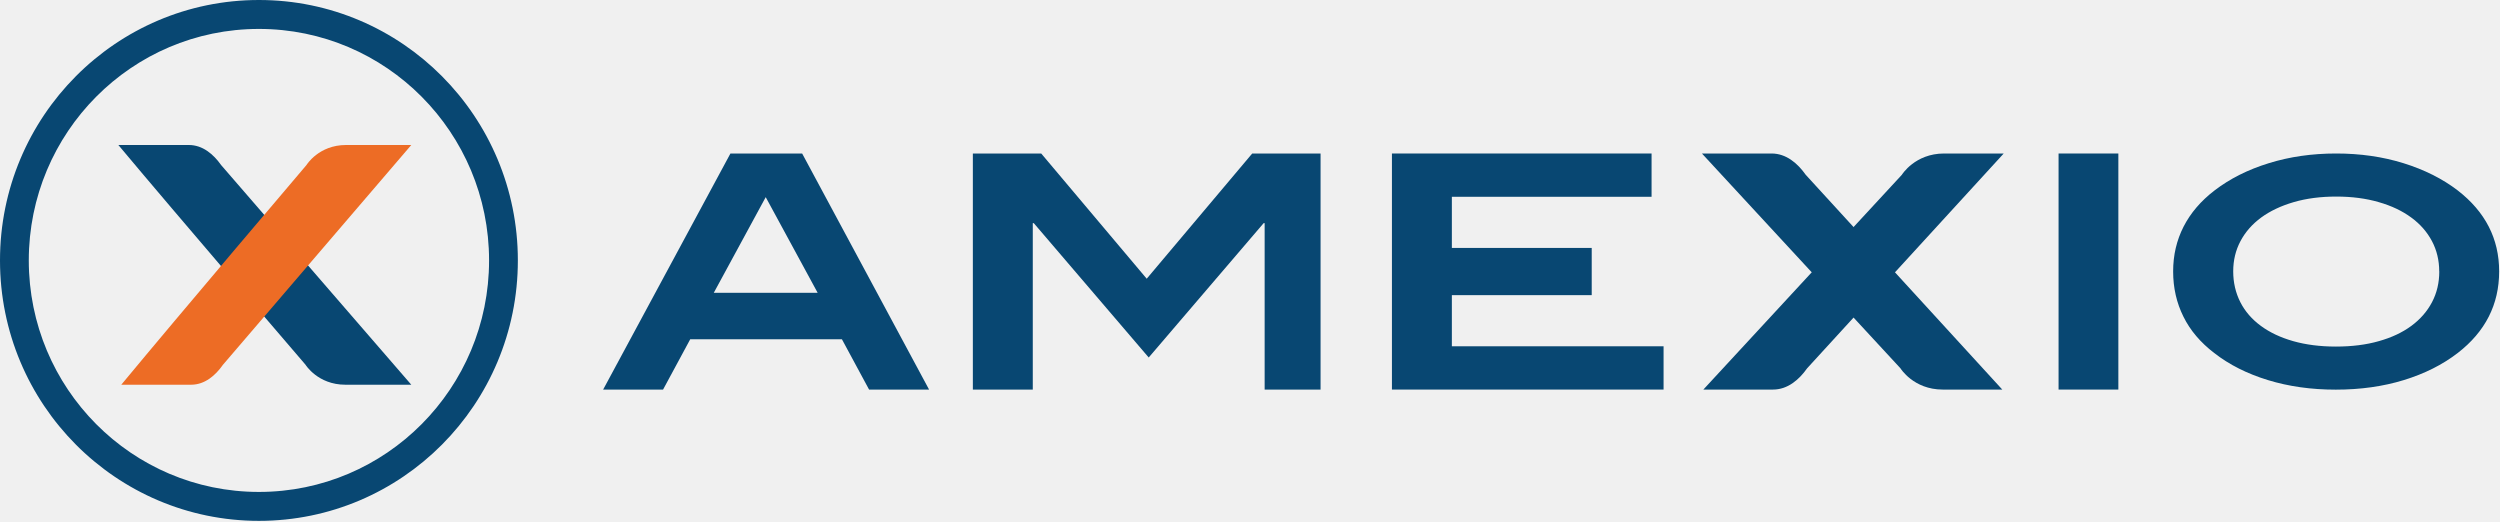
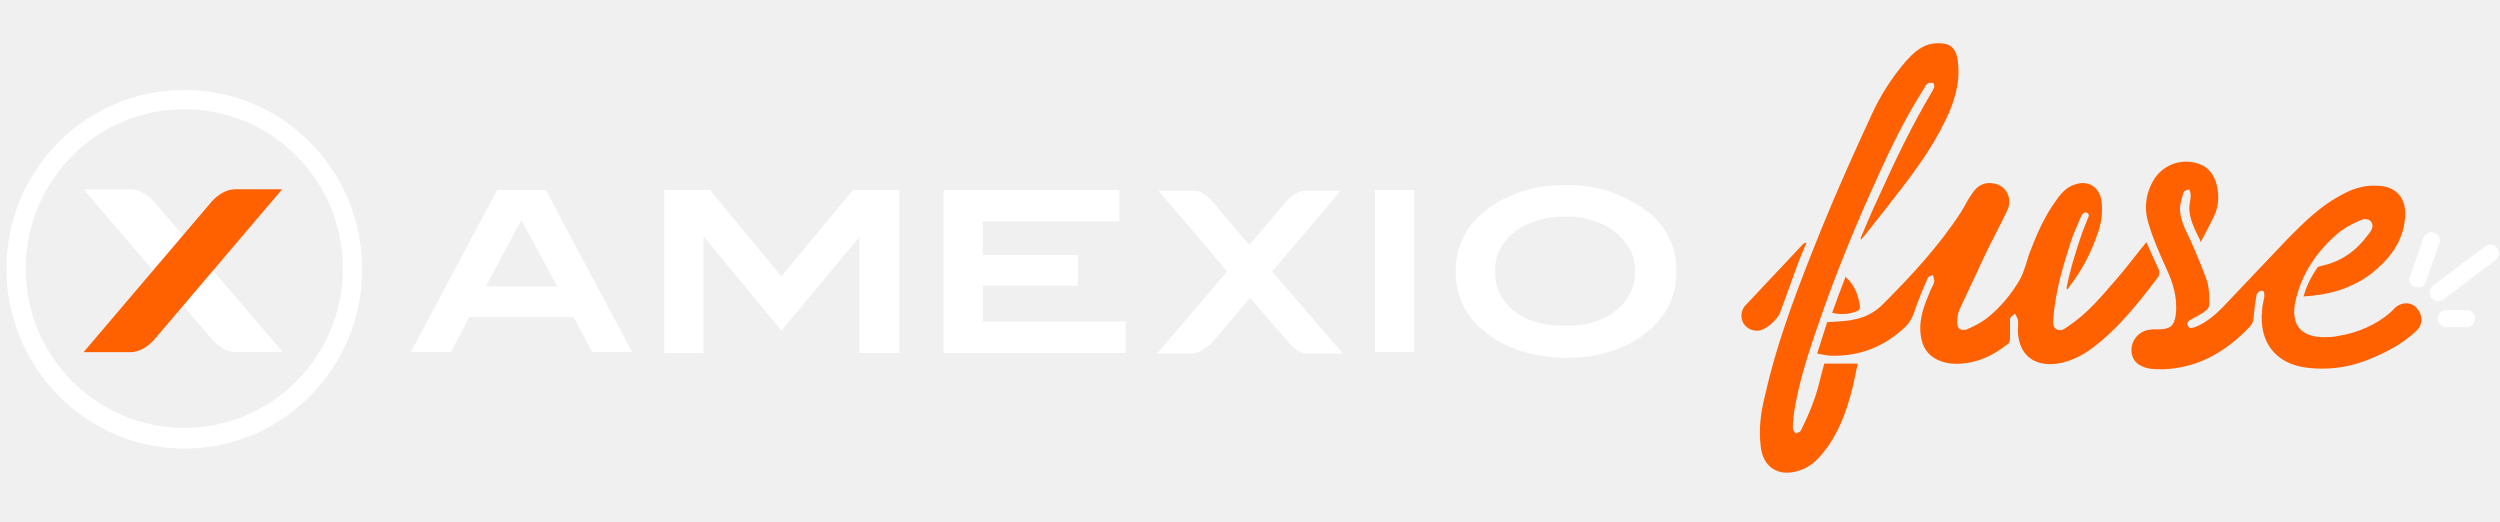
- <svg xmlns="http://www.w3.org/2000/svg" id="Layer_1" data-name="Layer 1" viewBox="0 0 350 73">
+ <svg xmlns="http://www.w3.org/2000/svg" id="Layer_1" data-name="Layer 1" version="1.1" viewBox="0 0 350 73">
  <defs>
    <style>
      .cls-1 {
-         fill: #ed6c25;
+         fill: #ff6100;
+       }
+ 
+       .cls-1, .cls-2, .cls-3 {
+         stroke-width: 0px;
+       }
+ 
+       .cls-2 {
+         fill-rule: evenodd;
      }

      .cls-2, .cls-3 {
-         fill: #084772;
-       }
- 
-       .cls-3 {
-         fill-rule: evenodd;
+         fill: #fff;
      }
    </style>
  </defs>
-   <path class="cls-3" d="m0,36.46C0,16.32,16.23,0,36.25,0s36.25,16.32,36.25,36.46-16.23,36.46-36.25,36.46S0,56.59,0,36.46Zm4.03,0C4.03,18.56,18.45,4.05,36.25,4.05s32.22,14.51,32.22,32.41-14.42,32.41-32.22,32.41S4.03,54.36,4.03,36.46Z" />
-   <path class="cls-2" d="m26.45,20.3h-9.88c8.09,9.68,26.2,30.76,26.2,30.76,0,0,1.72,2.8,5.58,2.8h9.23l-26.63-30.76c-1.07-1.51-2.58-2.8-4.51-2.8Z" />
-   <path class="cls-1" d="m26.76,53.86h-9.78c8.01-9.68,25.93-30.76,25.93-30.76,0,0,1.7-2.8,5.53-2.8h9.14l-26.36,30.76c-1.06,1.51-2.55,2.8-4.46,2.8Z" />
-   <path class="cls-2" d="m121.67,54.54l-3.8-7.04h-21.24l-3.8,7.04h-8.39l17.82-33.05h10.04l17.77,33.05h-8.4,0Zm-14.47-26.94l-7.27,13.39h14.54l-7.27-13.39Z" />
-   <path class="cls-2" d="m177.05,54.54v-23.3h-.14l-16.09,18.81-16.09-18.81h-.14v23.3h-8.39V21.49h9.57l14.77,17.53,14.77-17.53h9.57v33.05h-7.83Z" />
-   <path class="cls-2" d="m194.87,54.54V21.49h36.35v6.06h-27.96v7.16h19.58v6.61h-19.58v7.16h29.64v6.06h-38.03Z" />
-   <path class="cls-2" d="m248.02,21.49h-9.75c9.02,9.74,27.79,30.07,27.79,30.07,0,0,1.82,2.98,5.92,2.98h8.34l-27.52-30.07c-1.14-1.61-2.73-2.98-4.78-2.98Z" />
-   <path class="cls-2" d="m248.22,54.54h-9.75c9.02-9.74,27.79-30.07,27.79-30.07,0,0,1.82-2.98,5.92-2.98h8.34l-27.52,30.07c-1.14,1.61-2.73,2.98-4.78,2.98Z" />
-   <path class="cls-2" d="m288.2,54.54V21.49h8.37v33.05h-8.37Z" />
-   <path class="cls-2" d="m349.88,38c0,4.62-1.93,8.43-5.8,11.42-2.13,1.64-4.64,2.9-7.54,3.79-2.89.89-6.07,1.34-9.53,1.34s-6.6-.45-9.51-1.34c-2.9-.89-5.41-2.15-7.51-3.79-1.92-1.47-3.36-3.16-4.31-5.09-.96-1.93-1.44-4.03-1.44-6.33s.49-4.36,1.46-6.27c.98-1.91,2.42-3.6,4.34-5.07,2.14-1.64,4.66-2.91,7.58-3.81,2.92-.91,6.07-1.36,9.44-1.36s6.52.45,9.44,1.36c2.92.91,5.45,2.18,7.58,3.81,3.86,2.99,5.8,6.76,5.8,11.33h.01Zm-8.39,0c0-1.55-.34-2.97-1.02-4.25-.68-1.28-1.64-2.38-2.9-3.3-1.25-.92-2.76-1.64-4.54-2.15-1.78-.52-3.76-.78-5.96-.78s-4.18.26-5.96.78c-1.78.52-3.29,1.24-4.54,2.15-1.25.92-2.22,2.02-2.9,3.3-.68,1.28-1.02,2.69-1.02,4.25s.34,3.01,1,4.31c.66,1.29,1.62,2.4,2.88,3.32,1.25.92,2.76,1.63,4.52,2.13,1.76.5,3.76.76,5.98.76s4.23-.25,6.01-.76c1.78-.5,3.29-1.21,4.54-2.13,1.25-.92,2.22-2.03,2.9-3.32.68-1.29,1.02-2.73,1.02-4.31h0Z" />
+   <path class="cls-2" d="M.9,37.6C.9,23.8,12,12.6,25.8,12.6s24.9,11.2,24.9,25.1-11.2,25.1-24.9,25.1S.9,51.5.9,37.6ZM3.6,37.6c0-12.3,9.9-22.3,22.2-22.3s22.2,10,22.2,22.3-9.9,22.3-22.2,22.3S3.6,49.9,3.6,37.6Z" />
+   <path class="cls-3" d="M39.6,49.3l-17.8-20.8s-1.4-1.9-3.4-2h-6.7l17.8,20.8s1.4,1.9,3.4,2h6.7Z" />
+   <path class="cls-1" d="M39.5,26.5l-17.7,20.8s-1.4,1.9-3.4,2h-6.7s17.7-20.8,17.7-20.8c0,0,1.4-1.9,3.4-2h6.7s0,0,0,0Z" />
+   <path class="cls-3" d="M171.8,38l-9.6-11.3h4.9c1.6,0,2.8,1.7,2.8,1.7h0c0,0,5,5.9,5,5.9l5-5.9h0s1.2-1.6,2.9-1.7h4.9s-9.6,11.3-9.6,11.3l9.9,11.5h-4.9c-1.6,0-2.8-1.7-2.8-1.7h0c0,0-5.3-6.1-5.3-6.1l-5,5.9h0s-1.5,1.8-3.1,1.9h-4.9s9.8-11.5,9.8-11.5h0Z" />
+   <g>
+     <polygon class="cls-3" points="109.4 38.7 99.4 26.6 93 26.6 93 49.4 98.5 49.4 98.5 33.2 98.6 33.2 109.4 46.3 120.3 33.2 120.3 33.2 120.3 49.4 125.9 49.4 125.9 26.6 119.4 26.6 109.4 38.7" />
+     <path class="cls-3" d="M69.6,26.6l-12.1,22.7h5.6l2.6-4.9h14.6l2.6,4.9h5.6l-12.1-22.7h-6.8ZM68,40.1l5-9.3,5,9.3h-10,0Z" />
+     <rect class="cls-3" x="192.5" y="26.6" width="5.5" height="22.7" />
+     <polygon class="cls-3" points="137.6 40 150.9 40 150.9 35.7 137.6 35.7 137.6 31 156.7 31 156.7 26.6 132.1 26.6 132.1 49.4 157.6 49.4 157.6 45 137.6 45 137.6 40" />
+     <path class="cls-3" d="M230.7,29.7c-1.4-1.2-3.2-2.1-5.1-2.8-2-.7-4.1-1-6.4-1s-4.4.3-6.4,1-3.7,1.6-5.1,2.8c-1.3,1.1-2.3,2.3-2.9,3.7-.7,1.4-1,2.9-1,4.6s.3,3.2,1,4.6c.6,1.4,1.6,2.6,2.9,3.7,1.4,1.2,3.1,2.1,5.1,2.8,2,.6,4.1,1,6.4,1s4.5-.3,6.5-1c2-.6,3.7-1.6,5.1-2.8,2.6-2.2,3.9-4.9,3.9-8.3s-1.3-6.1-3.9-8.3h0ZM228.2,41.1c-.5.9-1.1,1.7-2,2.4-.8.7-1.9,1.2-3.1,1.6-1.2.4-2.6.5-4.1.5s-2.9-.2-4-.5c-1.2-.4-2.2-.9-3.1-1.6-.8-.7-1.5-1.5-1.9-2.4-.5-.9-.7-2-.7-3.1s.2-2.2.7-3.1c.5-.9,1.1-1.7,2-2.4s1.9-1.2,3.1-1.6,2.5-.6,4-.6,2.8.2,4,.6c1.2.4,2.2.9,3.1,1.6.8.7,1.5,1.5,2,2.4s.7,2,.7,3.1-.2,2.2-.7,3.1Z" />
+   </g>
+   <path class="cls-1" d="M308,33.6c-.8-1.6-1.5-3-1.5-4.5,0-.6.2-1.1.2-1.7,0-.3-.1-.6-.2-.9-.3.1-.7.2-.8.4-.2.8-.5,1.6-.5,2.3,0,1.9,1.1,3.5,1.8,5.2.7,1.6,1.4,3.3,2,5,.3,1,.3,2.1.3,3.2,0,.3-.2.7-.5.9-.6.5-1.3.8-2,1.2-.4.2-.7.4-.5.9.2.5.6.3,1,.2,1.5-.6,2.7-1.6,3.8-2.7,3.1-3.3,6.2-6.5,9.3-9.8,2.2-2.2,4.4-4.4,7.2-5.9,1.6-.9,3.2-1.5,5.1-1.4,2.8,0,4.3,1.8,4,4.6-.3,3.3-2.2,5.7-4.7,7.7-2.8,2.1-5.9,3-9.5,3.2.4-1.5,1.1-2.8,1.9-4,.1-.2.4-.2.7-.3,2.7-.6,4.8-2.1,6.4-4.3.4-.5.9-1.1.5-1.8-.5-.7-1.3-.4-1.9-.1-.9.4-1.8.9-2.6,1.5-3.1,2.6-5.4,5.9-6.2,10-.5,2.7.6,4.6,3.8,4.7.8,0,1.6,0,2.4-.2,2.6-.4,5.3-1.6,7.2-3.3.2-.2.5-.5.7-.7,1-.8,2.3-.7,3,.2.8.9.8,2.2,0,3-2,2-4.8,3.4-7.5,4.4-2.5.9-5.1,1.2-7.8.9-4.5-.5-6.9-3.6-6.4-8.1,0-.6.2-1.2.3-1.8,0-.4.1-.9-.4-.9-.3,0-.7.4-.7.7-.2,1-.3,2.1-.4,3.1,0,.4-.2.9-.5,1.2-3.3,3.5-7.2,5.8-12.1,6-.7,0-1.3,0-2-.1-1.6-.3-2.5-1.2-2.5-2.6,0-1.3.9-2.5,2.3-2.8.5-.1,1.1-.1,1.6-.1,1.5,0,2.1-.5,2.3-2,.3-2.4-.4-4.6-1.4-6.7-.9-2-1.8-4-2.4-6.1-.7-2.2-.4-4.4.9-6.4,1.4-2,4-2.8,6.3-1.9,1.1.4,1.8,1.3,2.2,2.4.5,1.6.5,3.3-.2,4.8-.6,1.2-1.2,2.4-1.9,3.7Z" />
+   <path class="cls-1" d="M289.3,40.4c.5-2.6,1.3-5.2,2.2-7.8.2-.6.5-1.2.7-1.8.2-.4.4-.8,0-1-.5-.2-.7.2-.9.6-.5,1.2-1,2.3-1.4,3.5-1.1,3.4-2.1,6.8-2.4,10.3,0,.7-.3,1.4.4,1.9.7.4,1.3-.2,1.9-.6,2.5-1.7,4.4-4,6.4-6.3,1.5-1.7,2.8-3.5,4.3-5.3.6,1.4,1.2,2.7,1.8,4,0,.2,0,.6-.1.8-2.8,3.7-5.7,7.4-9.5,10.2-1.4,1-2.9,1.7-4.6,2-3.4.5-5.6-1.3-5.6-4.8,0-.4.1-.9,0-1.3,0-.3-.3-.6-.4-.9-.2.2-.6.4-.7.7,0,.9,0,1.7,0,2.6,0,.5,0,.8-.5,1.1-1.8,1.4-3.8,2.4-6.2,2.6-1.2.1-2.3,0-3.4-.5-1.5-.7-2.2-1.9-2.4-3.5-.3-2.2.5-4.2,1.3-6.1.2-.5.5-.9.6-1.4,0-.2-.1-.6-.2-.9-.2.1-.6.2-.7.4-.7,1.6-1.4,3.2-1.9,4.8-.3.8-.6,1.4-1.2,2-2.9,2.8-6.4,4.2-10.4,4.1-.6,0-1.3-.2-2-.3.5-1.6,1-3.1,1.4-4.4,1.4-.1,2.7-.1,3.9-.4,1.5-.3,2.8-1,3.9-2.1,4-4,7.9-8.2,11-13,.5-.8.9-1.7,1.5-2.5.7-1.1,1.7-1.7,3.1-1.4,1.7.3,2.6,2.1,1.8,3.8-1,2.1-2.1,4.1-3.1,6.2-1.2,2.6-2.4,5.1-3.6,7.7-.2.5-.3,1.1-.3,1.7,0,.9.5,1.3,1.4,1,.9-.4,1.9-.9,2.7-1.5,1.9-1.5,3.5-3.4,4.7-5.5.6-1.1.9-2.4,1.3-3.6,1-2.6,2.1-5.2,3.8-7.5.7-1,1.5-1.9,2.7-2.2,1.8-.6,3.3.4,3.6,2.3.2,1.6,0,3.1-.5,4.5-.9,2.7-2.2,5.2-3.9,7.4-.1.1-.2.3-.3.5,0,0-.2-.1-.2-.2Z" />
+   <path class="cls-1" d="M260.5,33.3c.8-1.9,1.6-3.8,2.5-5.7,2.3-5.1,4.7-10.1,7.5-14.8.1-.2.2-.4.3-.6,0-.2,0-.5-.2-.6-.1,0-.5,0-.6,0-.3.2-.5.5-.7.9-2.5,3.9-4.5,8-6.4,12.2-3.1,6.8-5.9,13.6-8.3,20.6-1.4,4-2.7,8-3.4,12.2-.1.8-.2,1.6-.2,2.4,0,.3.2.5.4.8.2-.1.6-.2.7-.4.7-1.4,1.4-2.9,1.9-4.4.6-1.6.9-3.3,1.4-5h4.7c-.3,1.2-.5,2.4-.8,3.6-.8,3.1-1.9,6.2-4,8.8-1,1.3-2.2,2.3-3.8,2.7-2.7.7-4.7-.7-5-3.5-.3-2.4,0-4.8.6-7.1,1.8-8.1,4.9-15.9,8-23.6,2.2-5.4,4.6-10.7,7-15.9,1.2-2.6,2.8-5.1,4.7-7.3.9-1,1.9-2,3.3-2.4.8-.2,1.7-.2,2.5,0,1.1.4,1.4,1.5,1.5,2.5.3,2.3-.2,4.4-1,6.5-1.7,4.1-4.2,7.7-6.9,11.2-1.7,2.2-3.4,4.4-5.1,6.5-.2.2-.3.4-.5.6,0,0,0,0-.1,0Z" />
+   <path class="cls-1" d="M252.9,34c-.5,1.2-1,2.3-1.4,3.5-.8,2.1-1.5,4.2-2.3,6.3-.4,1-2.1,2.5-3.1,2.5-.9,0-1.5-.3-2-1-.4-.7-.4-1.5,0-2.2.1-.2.3-.4.5-.6,2.6-2.8,5.2-5.5,7.8-8.3,0,0,.2-.1.2-.2,0,0,0,0,.1,0Z" />
+   <path class="cls-1" d="M258.3,38.7c1.4,1.2,1.9,2.7,2.1,4.3,0,.2-.2.5-.3.5-1.1.5-2.3.6-3.6.3.6-1.7,1.2-3.3,1.9-5.1Z" />
+   <path class="cls-3" d="M338.5,40.2c-.1,0-.3,0-.4,0-.6-.2-1-.9-.7-1.5l1.9-5.4c.2-.6.9-1,1.5-.7.6.2,1,.9.7,1.5l-1.9,5.4c-.2.5-.6.8-1.1.8Z" />
+   <path class="cls-3" d="M345.3,45.8h-2.8c-.7,0-1.2-.5-1.2-1.2s.5-1.2,1.2-1.2h2.8c.7,0,1.2.5,1.2,1.2s-.5,1.2-1.2,1.2Z" />
+   <path class="cls-3" d="M341.4,42.2c-.4,0-.7-.2-1-.5-.4-.5-.3-1.3.2-1.7l7.3-5.5c.5-.4,1.3-.3,1.7.2.4.5.3,1.3-.2,1.7l-7.3,5.5c-.2.2-.5.2-.7.2Z" />
</svg>
